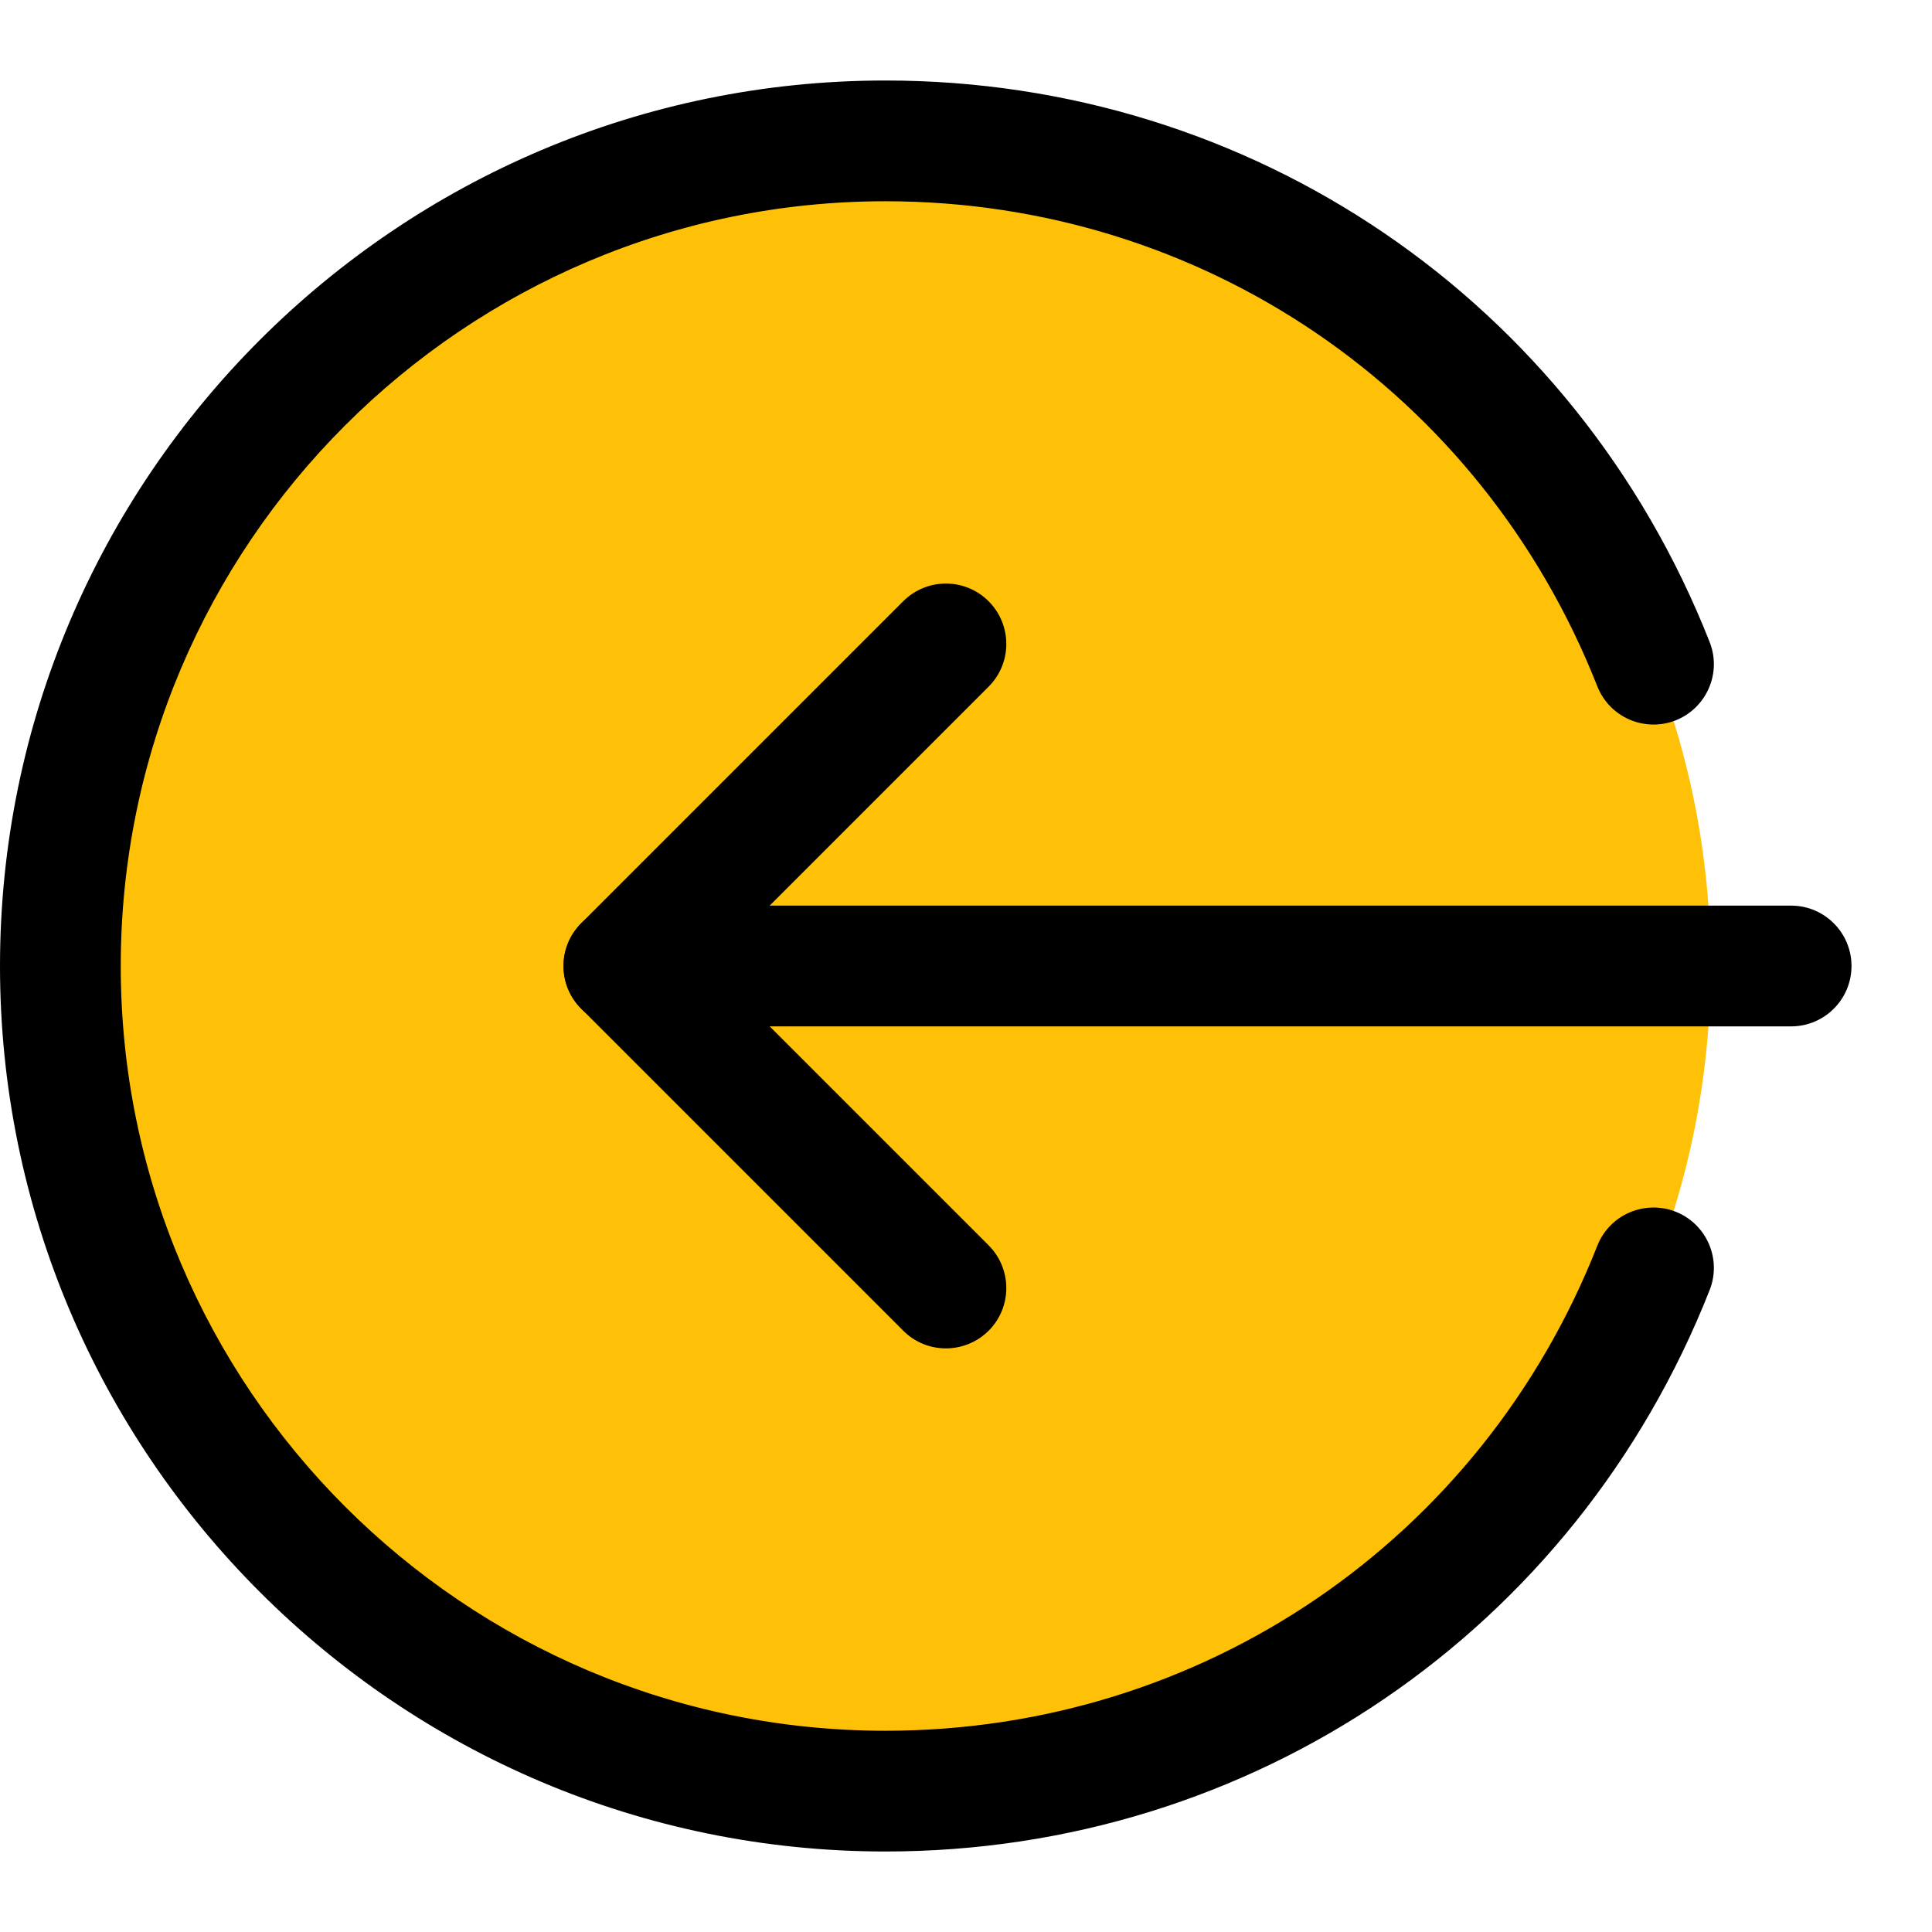
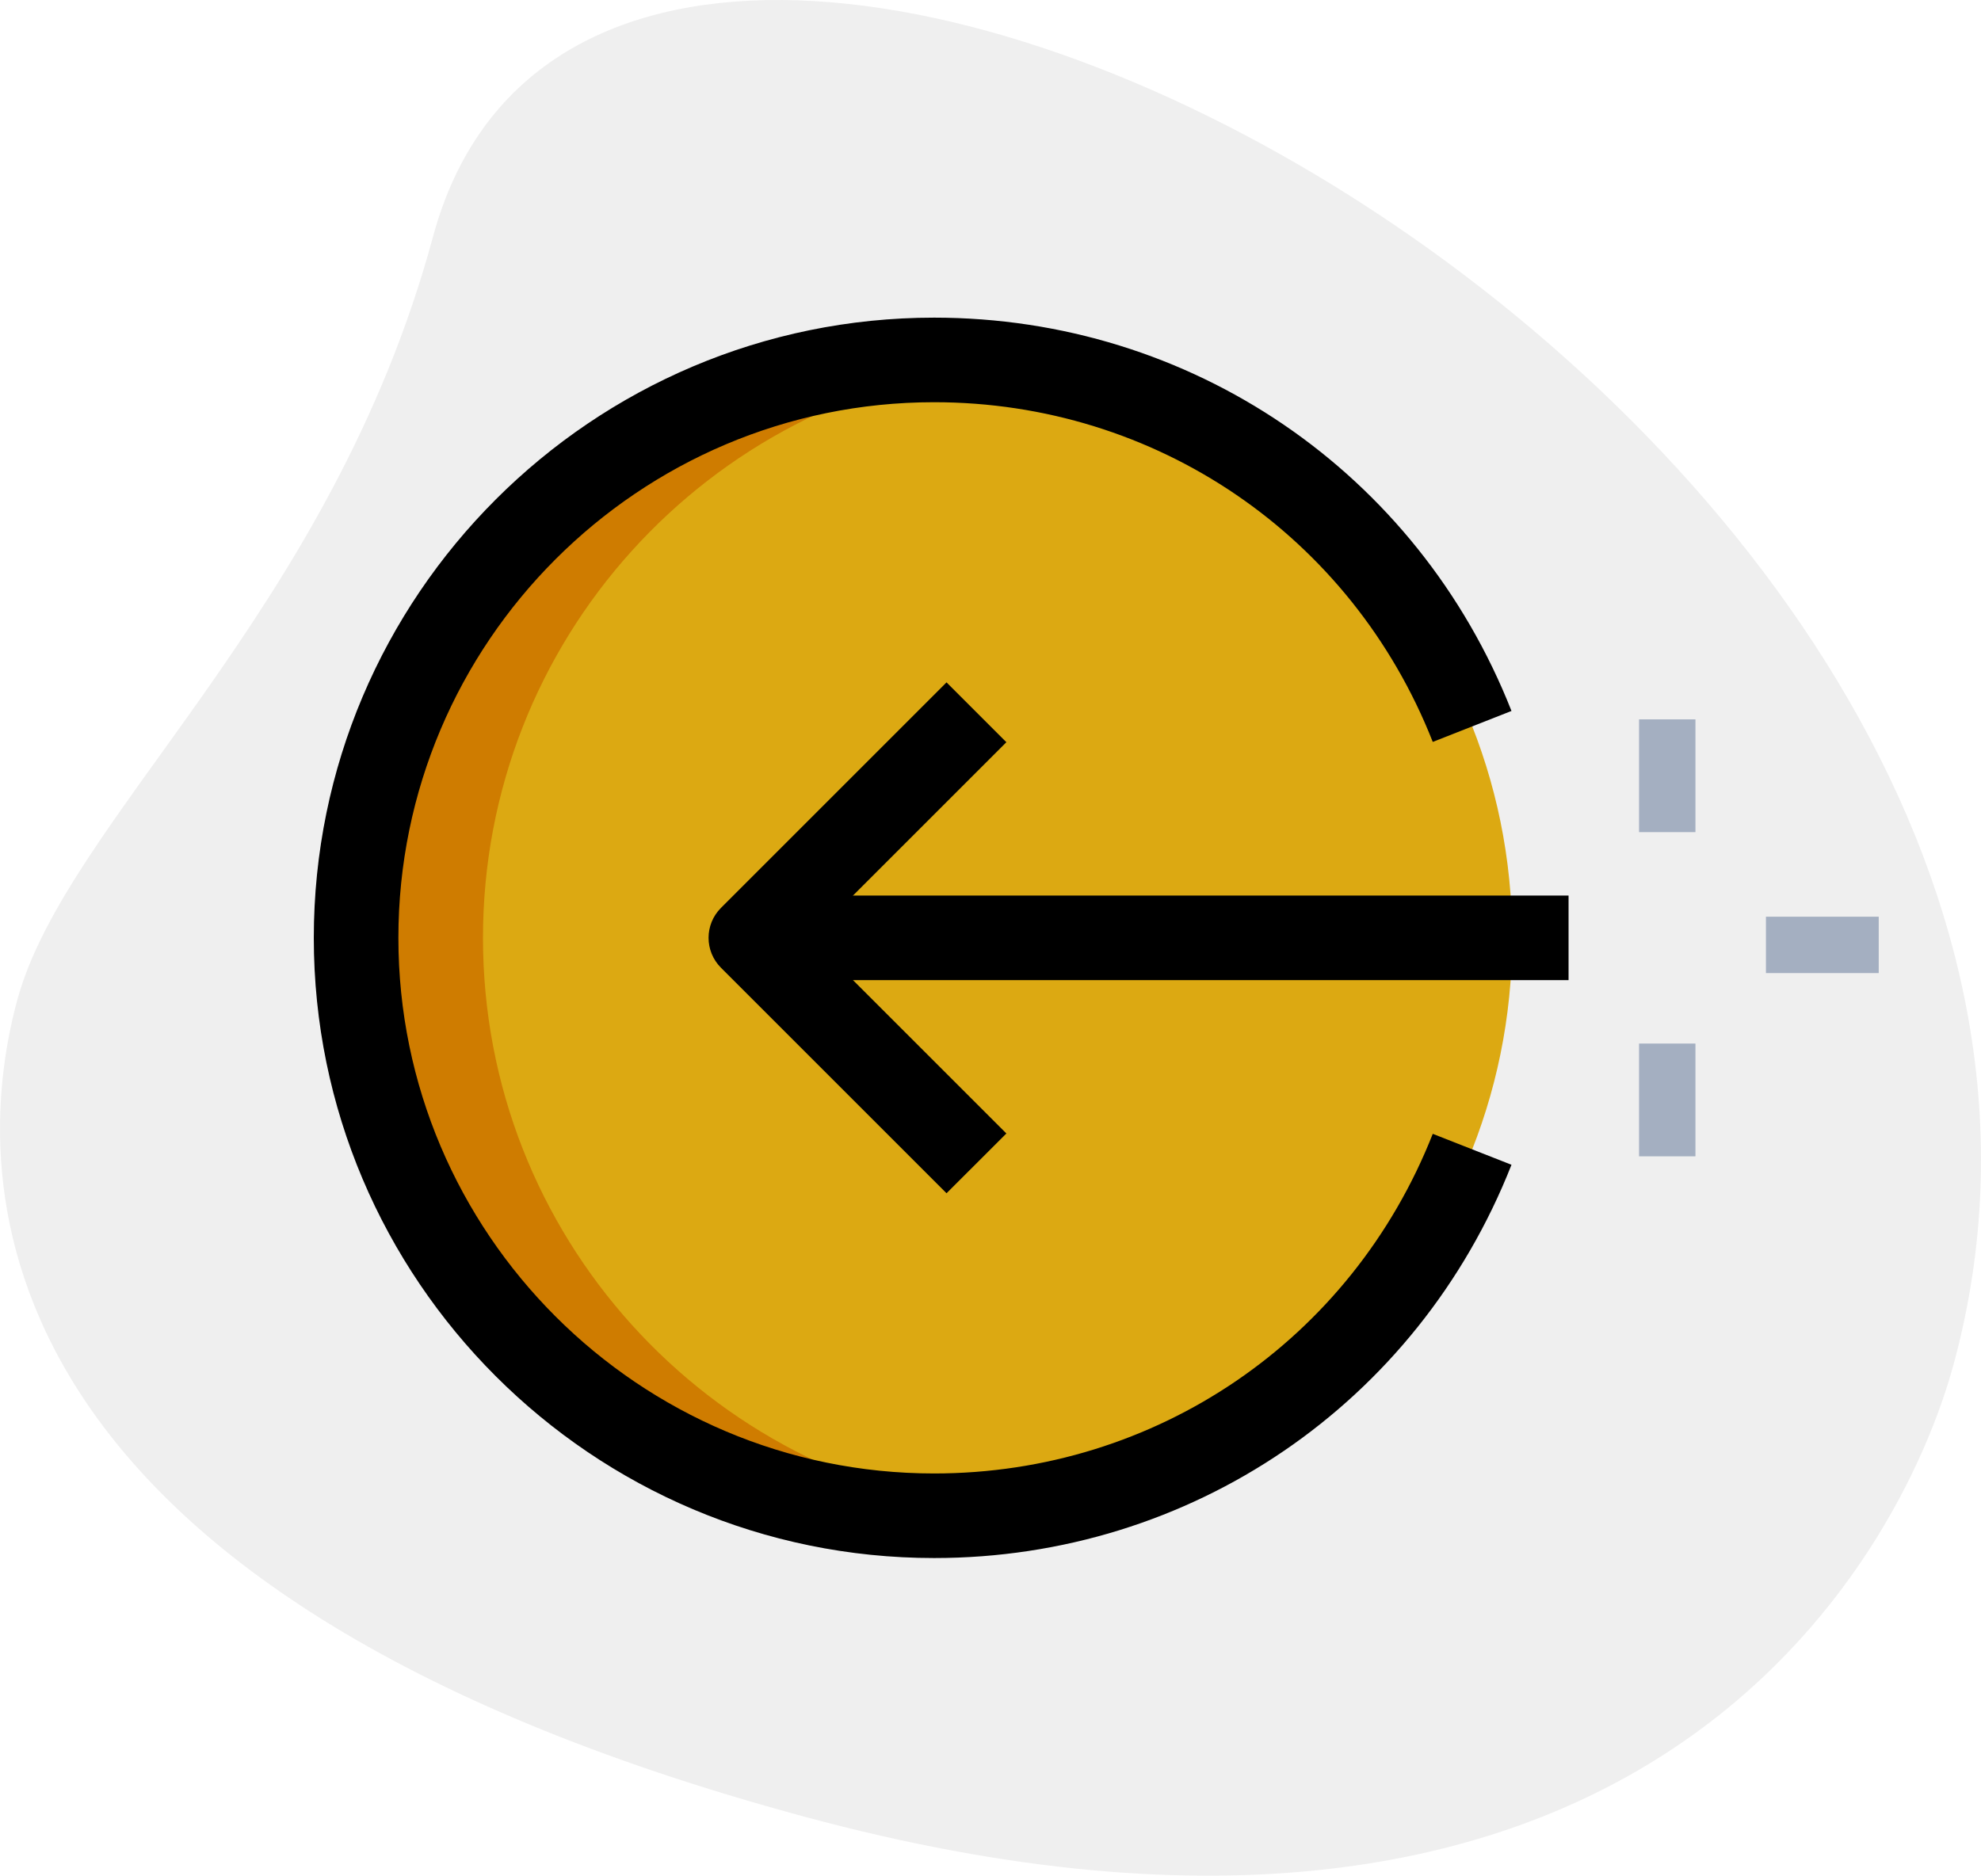
- <svg xmlns="http://www.w3.org/2000/svg" enable-background="new 0 0 24 24" height="512" viewBox="0 0 24 24" width="512">
-   <circle cx="11" cy="12" fill="#ffc107" r="10.25" />
-   <path d="m22.25 12.75h-14.5c-.414 0-.75-.336-.75-.75s.336-.75.75-.75h14.5c.414 0 .75.336.75.75s-.336.75-.75.75z" />
-   <path d="m11.75 16.75c-.192 0-.384-.073-.53-.22l-4-4c-.293-.293-.293-.768 0-1.061l4-4c.293-.293.768-.293 1.061 0s.293.768 0 1.061l-3.47 3.47 3.47 3.47c.293.293.293.768 0 1.061-.147.146-.339.219-.531.219z" />
-   <path d="m11 23c-6.065 0-11-4.935-11-11s4.935-11 11-11c4.551 0 8.569 2.738 10.238 6.976.152.385-.038.82-.423.973-.385.15-.82-.037-.973-.424-1.441-3.66-4.912-6.025-8.842-6.025-5.238 0-9.5 4.262-9.5 9.5s4.262 9.5 9.5 9.5c3.93 0 7.401-2.365 8.842-6.024.152-.387.587-.574.973-.424.385.152.575.588.423.973-1.669 4.237-5.687 6.975-10.238 6.975z" />
+ <svg xmlns="http://www.w3.org/2000/svg" viewBox="175.421 302.154 35.128 33.268">
+   <path d="m8.114 5.564c-1.805 6.677-6.504 10.327-7.374 13.545s-.847 10.475 13.955 14.477 19.432-4.501 20.388-8.041c4.481-16.572-23.772-31.807-26.969-19.981z" fill="#efefef" transform="matrix(1, 0, 0, 1, 174.9854, 300.7878)" />
+   <circle cx="17" cy="18" r="10.25" transform="matrix(1, 0, 0, 1, 174.9854, 300.7878)" style="fill: rgb(220, 169, 18);" />
+   <path d="m9 18c0-5.28 3.994-9.625 9.125-10.185-.37-.041-.744-.065-1.125-.065-5.661 0-10.25 4.589-10.25 10.25s4.589 10.25 10.25 10.25c.381 0 .755-.024 1.125-.065-5.131-.56-9.125-4.905-9.125-10.185z" transform="matrix(1, 0, 0, 1, 174.9854, 300.7878)" style="fill: rgb(207, 124, 0);" />
+   <g fill="#a4afc1" transform="matrix(1, 0, 0, 1, 174.9854, 300.7878)">
+     <path d="m31.75 17.625h2v1h-2z" />
+     <path d="m29.5 14.125h1v2h-1z" />
+     <path d="m29.5 19.875h1v2h-1z" />
+   </g>
+   <path d="m13.75 17.25h14.5v1.5h-14.5z" transform="matrix(1, 0, 0, 1, 174.9854, 300.7878)" />
+   <path d="m17.22 22.53-4-4c-.293-.293-.293-.768 0-1.061l4-4 1.061 1.061-3.47 3.47 3.47 3.47z" transform="matrix(1, 0, 0, 1, 174.9854, 300.7878)" />
+   <path d="m17 29c-6.065 0-11-4.935-11-11s4.935-11 11-11c4.551 0 8.569 2.738 10.238 6.976l-1.396.549c-1.441-3.66-4.912-6.025-8.842-6.025-5.238 0-9.5 4.262-9.5 9.5s4.262 9.5 9.5 9.5c3.93 0 7.401-2.365 8.842-6.024l1.396.549c-1.669 4.237-5.687 6.975-10.238 6.975z" transform="matrix(1, 0, 0, 1, 174.9854, 300.7878)" />
</svg>
